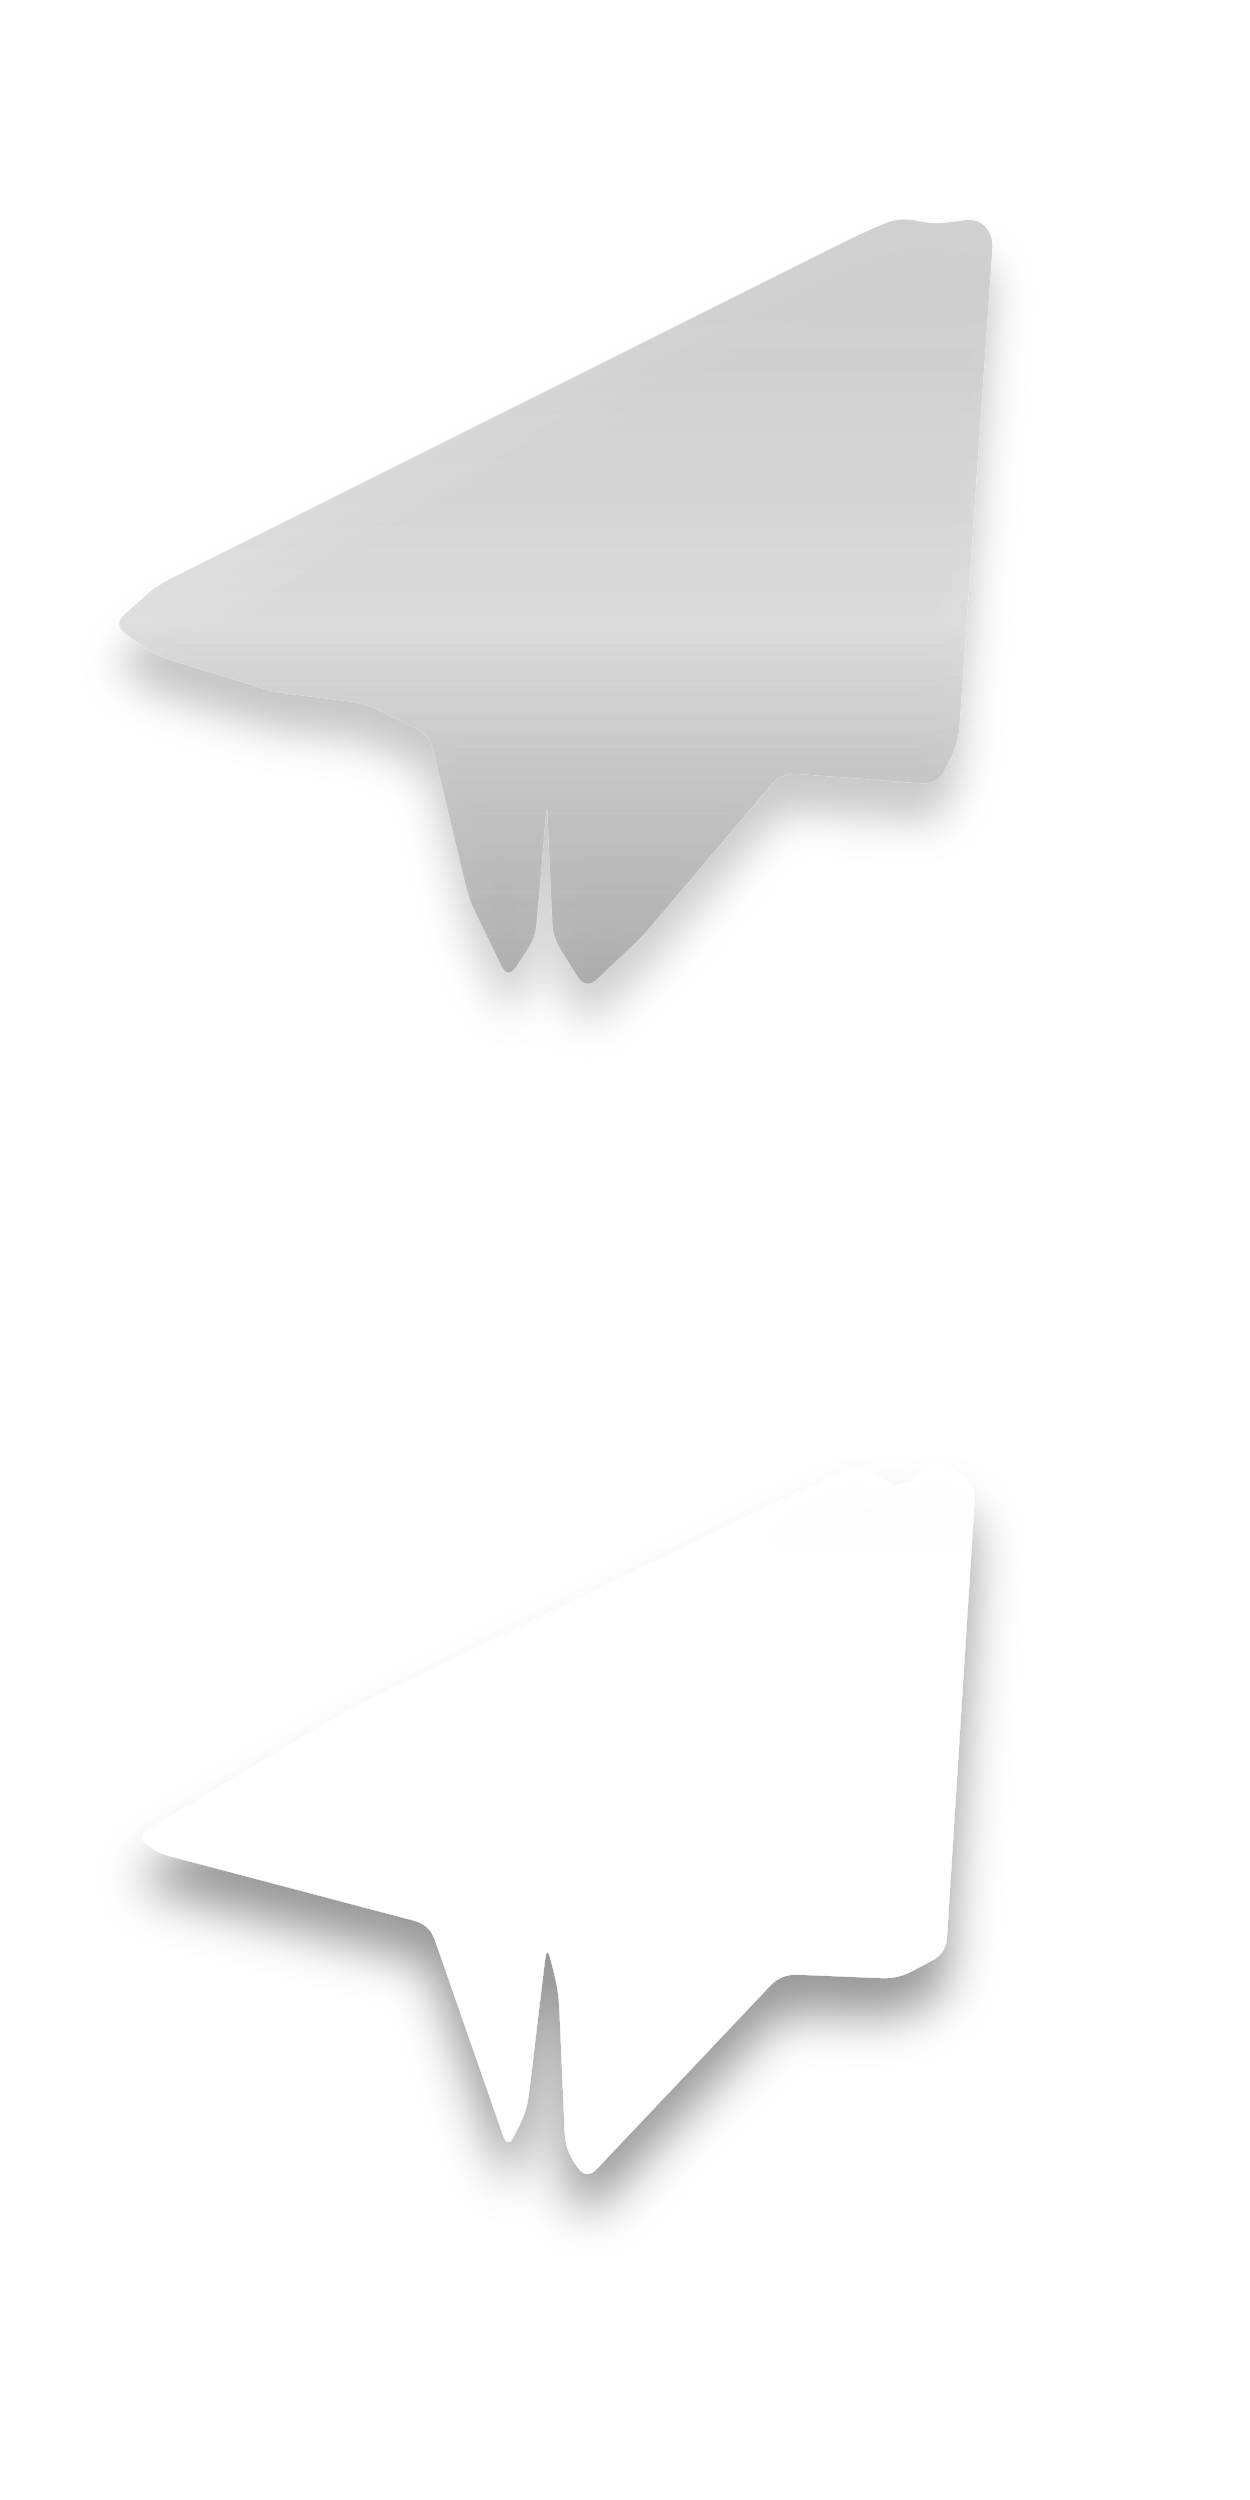
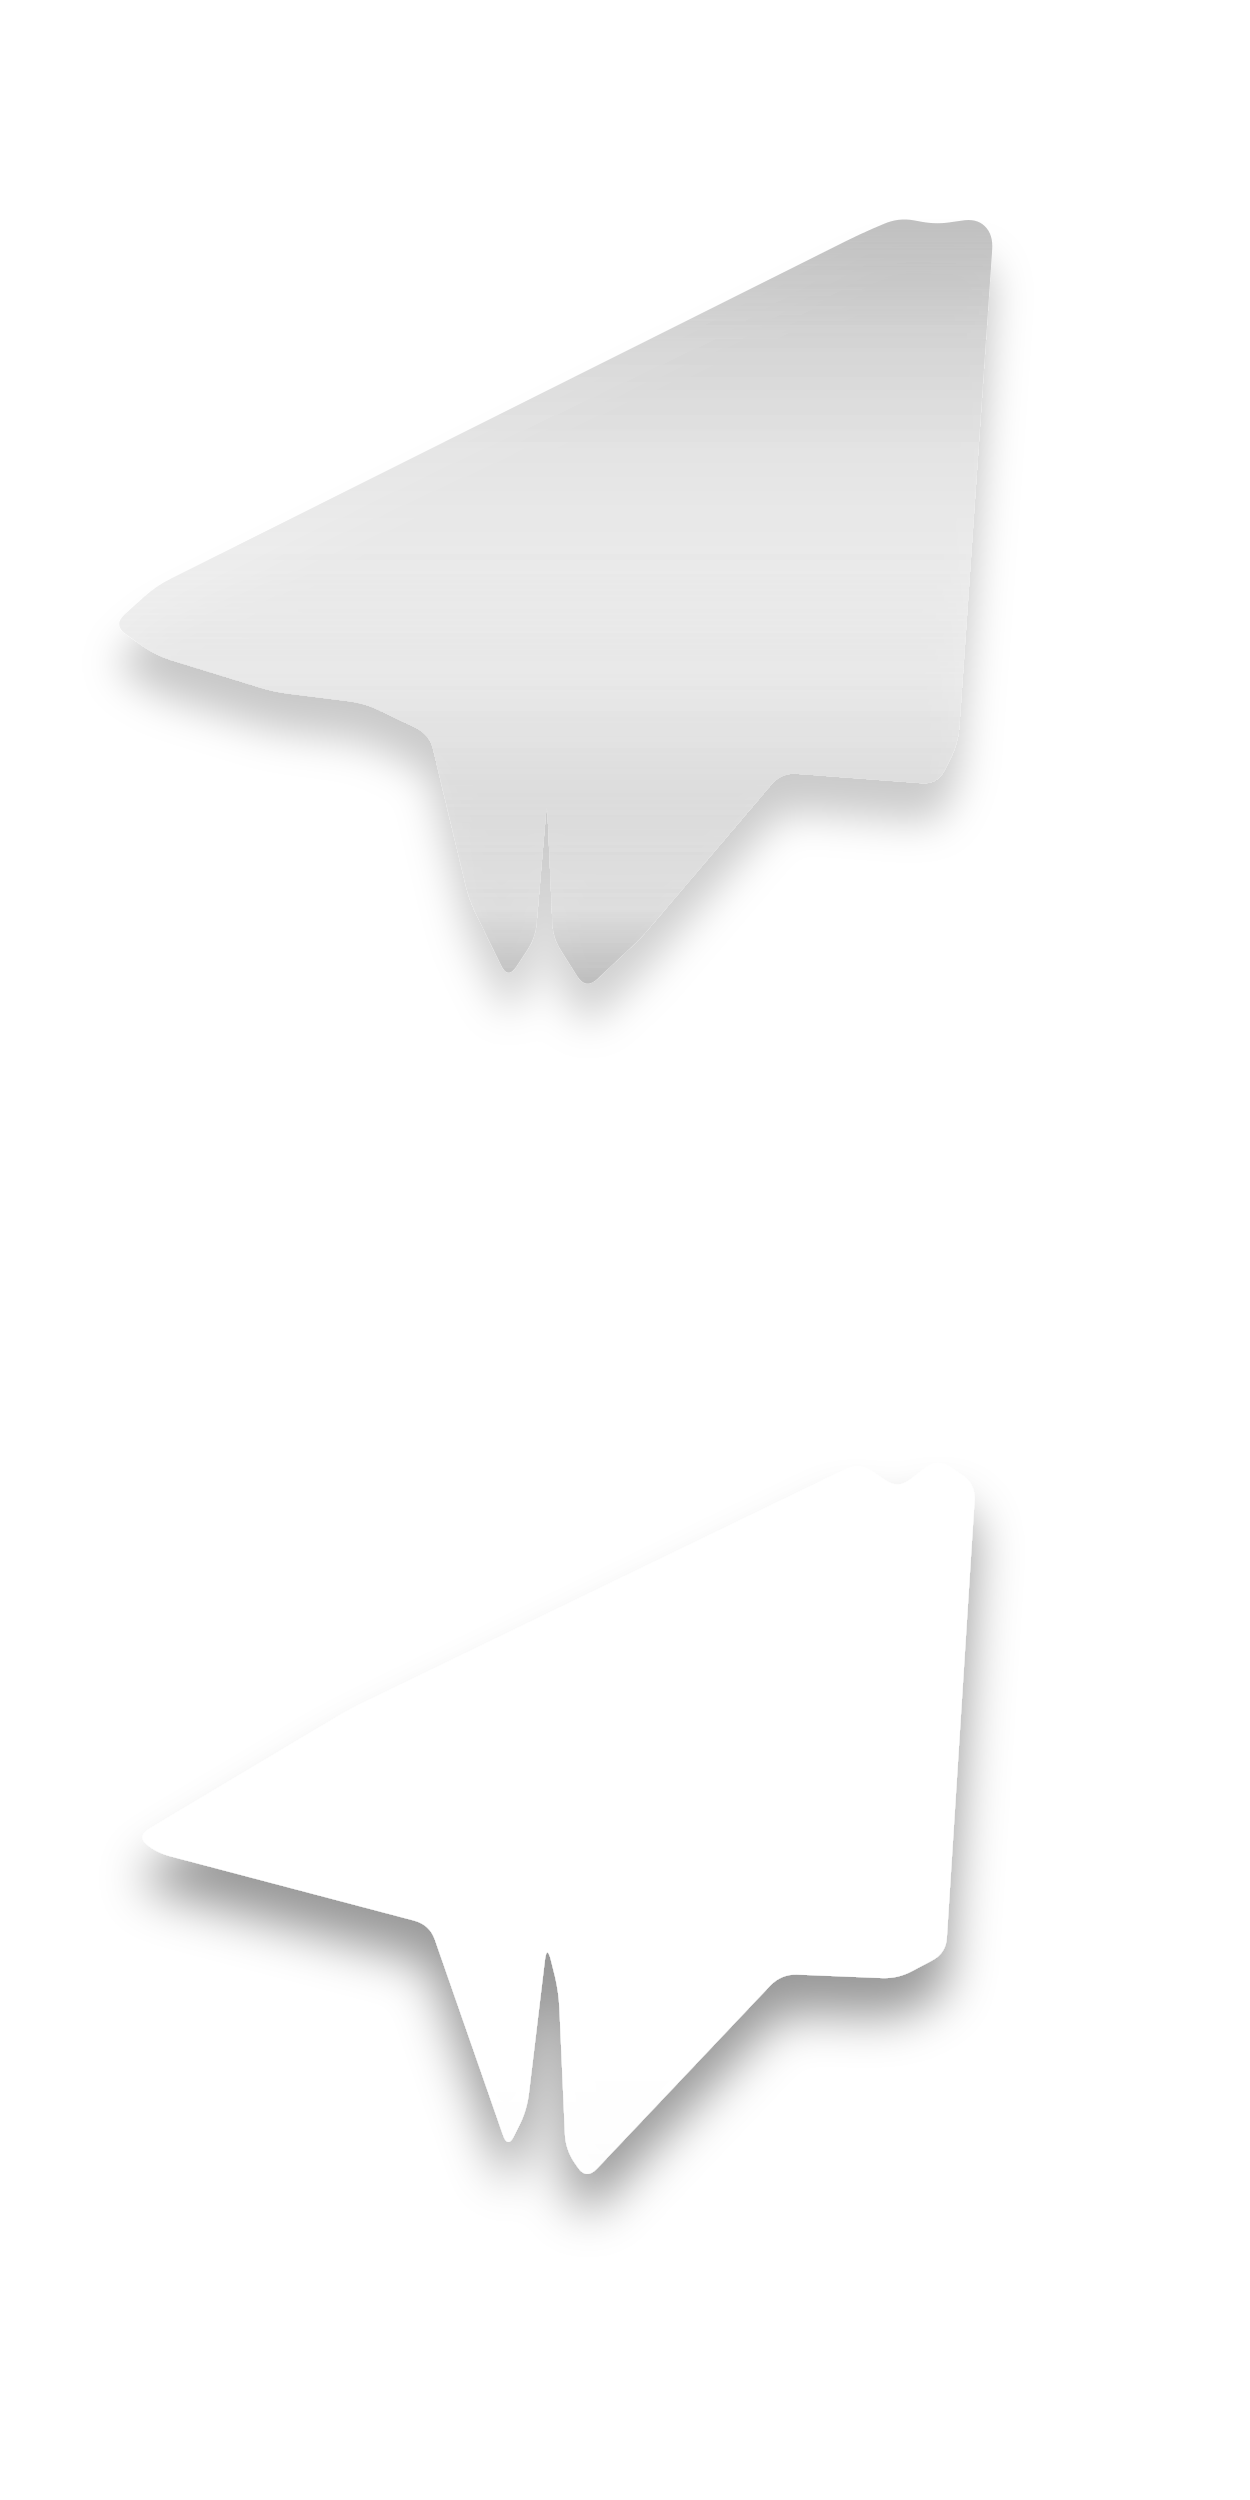
<svg xmlns="http://www.w3.org/2000/svg" width="32" height="64" viewBox="0 0 32 64">
  <defs>
    <linearGradient id="fdn" gradientUnits="userSpaceOnUse" x1="0" y1="0" x2="0" y2="32">
-       <stop offset="0.000" stop-color="#cccccc" stop-opacity="0.914" />
-       <stop offset="0.250" stop-color="#cccccc" stop-opacity="0.914" />
-       <stop offset="0.500" stop-color="#dadada" stop-opacity="0.859" />
-       <stop offset="0.750" stop-color="#a2a2a2" stop-opacity="0.718" />
-       <stop offset="1.000" stop-color="#363636" stop-opacity="0.49" />
+       <stop offset="0.000" stop-color="#b7b7b7" stop-opacity="0.863" />
+       <stop offset="0.091" stop-color="#b7b7b7" stop-opacity="0.863" />
+       <stop offset="0.182" stop-color="#b7b7b7" stop-opacity="0.863" />
+       <stop offset="0.273" stop-color="#d4d4d4" stop-opacity="0.937" />
+       <stop offset="0.364" stop-color="#e4e4e4" stop-opacity="0.91" />
+       <stop offset="0.455" stop-color="#ebebeb" stop-opacity="0.878" />
+       <stop offset="0.545" stop-color="#e9e9e9" stop-opacity="0.804" />
+       <stop offset="0.636" stop-color="#dadada" stop-opacity="0.776" />
+       <stop offset="0.727" stop-color="#dadada" stop-opacity="0.706" />
+       <stop offset="0.818" stop-color="#949494" stop-opacity="0.678" />
+       <stop offset="0.909" stop-color="#949494" stop-opacity="0.678" />
+       <stop offset="1.000" stop-color="#949494" stop-opacity="0.678" />
    </linearGradient>
    <linearGradient id="fup" gradientUnits="userSpaceOnUse" x1="0" y1="0" x2="0" y2="32">
-       <stop offset="0.000" stop-color="#ffffff" stop-opacity="0.463" />
-       <stop offset="0.250" stop-color="#ffffff" stop-opacity="1.0" />
-       <stop offset="0.500" stop-color="#ffffff" stop-opacity="1.0" />
-       <stop offset="0.750" stop-color="#ffffff" stop-opacity="1.0" />
-       <stop offset="1.000" stop-color="#ffffff" stop-opacity="1.0" />
+       <stop offset="0.000" stop-color="#ffffff" stop-opacity="0.976" />
+       <stop offset="0.091" stop-color="#ffffff" stop-opacity="0.976" />
+       <stop offset="0.182" stop-color="#ffffff" stop-opacity="0.976" />
+       <stop offset="0.273" stop-color="#ffffff" stop-opacity="1.0" />
+       <stop offset="0.364" stop-color="#ffffff" stop-opacity="1.0" />
+       <stop offset="0.455" stop-color="#ffffff" stop-opacity="1.0" />
+       <stop offset="0.545" stop-color="#ffffff" stop-opacity="1.0" />
+       <stop offset="0.636" stop-color="#ffffff" stop-opacity="1.0" />
+       <stop offset="0.727" stop-color="#ffffff" stop-opacity="0.957" />
+       <stop offset="0.818" stop-color="#ffffff" stop-opacity="0.957" />
+       <stop offset="0.909" stop-color="#ffffff" stop-opacity="0.957" />
+       <stop offset="1.000" stop-color="#ffffff" stop-opacity="0.957" />
    </linearGradient>
    <filter id="sdn" x="-35%" y="-35%" width="180%" height="180%">
      <feDropShadow dx="0" dy="1" stdDeviation="0.5" flood-color="#000000" flood-opacity="0.26" />
    </filter>
    <filter id="sup" x="-35%" y="-35%" width="180%" height="180%">
      <feDropShadow dx="0" dy="1" stdDeviation="0.6" flood-color="#000000" flood-opacity="0.40" />
    </filter>
  </defs>
  <g fill="url(#fdn)" fill-rule="evenodd" filter="url(#sdn)">
    <path d="M21.64,6.18 L21.64,6.18 Q22.00,6.00 22.37,5.84 L22.63,5.73 Q23.00,5.57 23.39,5.64 L23.61,5.68 Q24.00,5.75 24.39,5.68 L24.61,5.65 Q25.00,5.58 25.21,5.79 L25.21,5.79 Q25.43,6.00 25.40,6.40 L24.56,18.60 Q24.53,19.00 24.36,19.36 L24.18,19.72 Q24.00,20.08 23.60,20.05 L20.40,19.81 Q20.00,19.78 19.74,20.09 L16.68,23.69 Q16.43,24.00 16.13,24.27 L15.29,25.06 Q15.00,25.33 14.78,24.99 L14.37,24.34 Q14.15,24.00 14.14,23.60 L14.02,20.90 Q14.00,20.50 13.97,20.90 L13.74,23.60 Q13.71,24.00 13.49,24.33 L13.22,24.74 Q13.00,25.07 12.83,24.71 L12.17,23.36 Q12.00,23.00 11.91,22.61 L11.09,19.19 Q11.00,18.80 10.64,18.63 L9.68,18.17 Q9.32,18.00 8.92,17.95 L7.40,17.76 Q7.00,17.71 6.62,17.59 L4.38,16.90 Q4.00,16.78 3.67,16.55 L3.22,16.23 Q2.90,16.00 3.19,15.73 L3.70,15.27 Q4.00,15.00 4.36,14.82 Z" />
  </g>
  <g fill="url(#fup)" fill-rule="evenodd" filter="url(#sup)" transform="translate(0,32)">
    <path d="M20.49,6.17 L20.49,6.17 Q20.85,6.00 21.21,5.82 L21.64,5.62 Q22.00,5.44 22.33,5.67 L22.67,5.90 Q23.00,6.12 23.31,5.87 L23.69,5.58 Q24.00,5.33 24.33,5.56 L24.64,5.77 Q24.97,6.00 24.95,6.40 L24.24,17.60 Q24.22,18.00 23.86,18.19 L23.35,18.46 Q23.00,18.65 22.60,18.64 L20.40,18.55 Q20.00,18.54 19.72,18.83 L15.28,23.52 Q15.00,23.81 14.78,23.47 L14.69,23.34 Q14.47,23.00 14.46,22.60 L14.32,19.40 Q14.30,19.00 14.21,18.61 L14.10,18.17 Q14.00,17.79 13.95,18.18 L13.54,21.60 Q13.49,22.00 13.32,22.36 L13.17,22.66 Q13.00,23.02 12.87,22.64 L11.13,17.65 Q11.00,17.28 10.61,17.17 L4.39,15.53 Q4.00,15.43 3.75,15.21 L3.75,15.21 Q3.51,15.00 3.85,14.80 L8.66,11.93 Q9.00,11.73 9.36,11.56 Z" />
  </g>
</svg>
